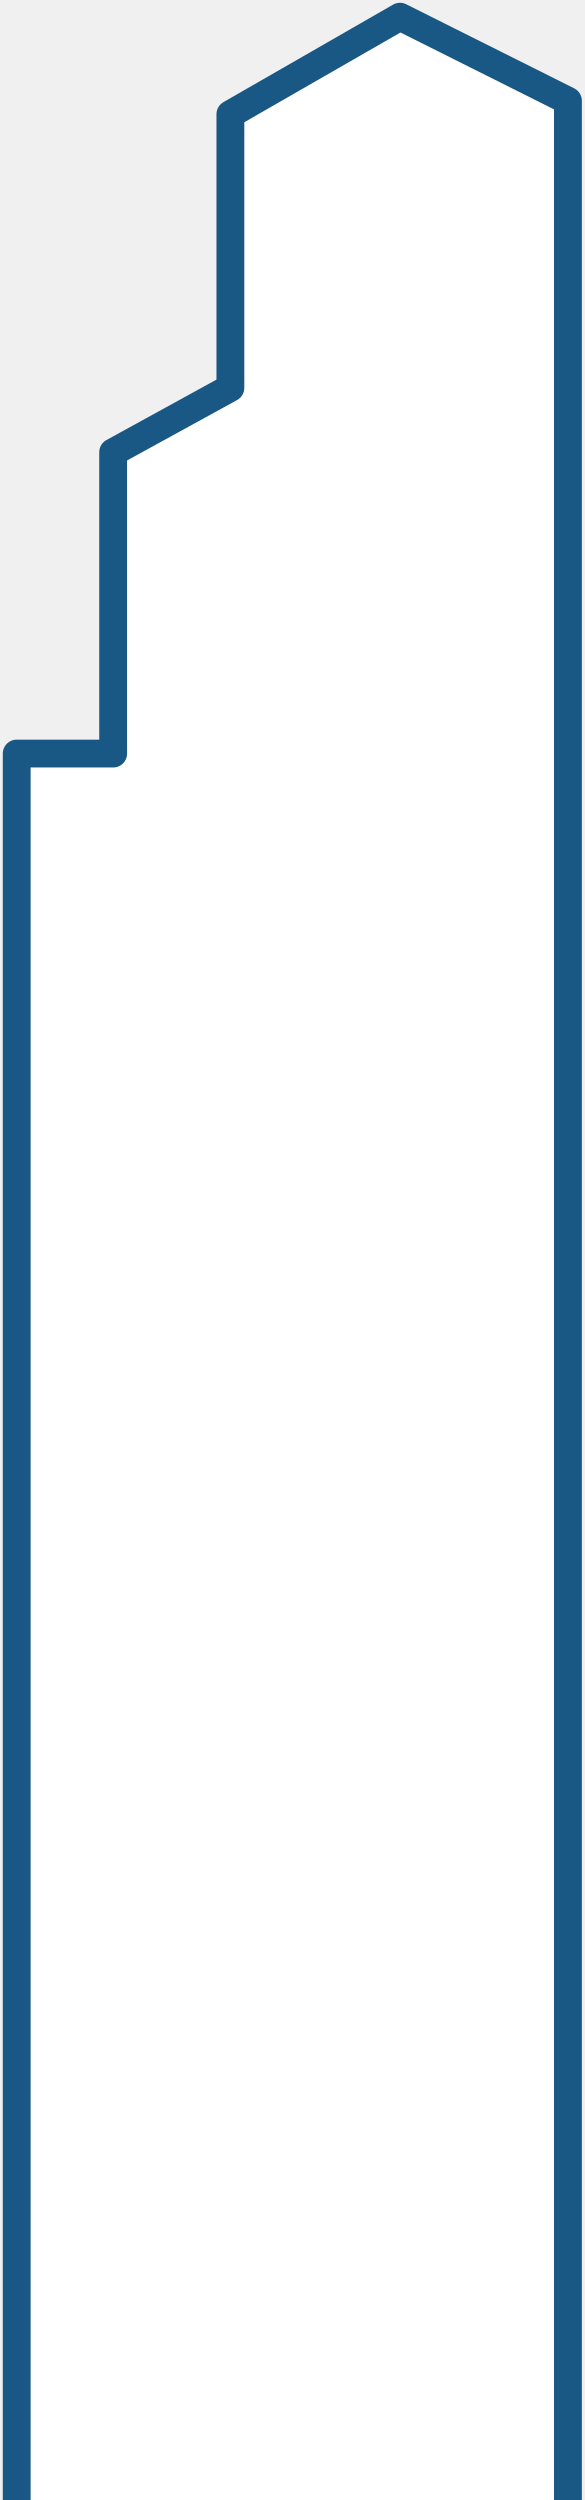
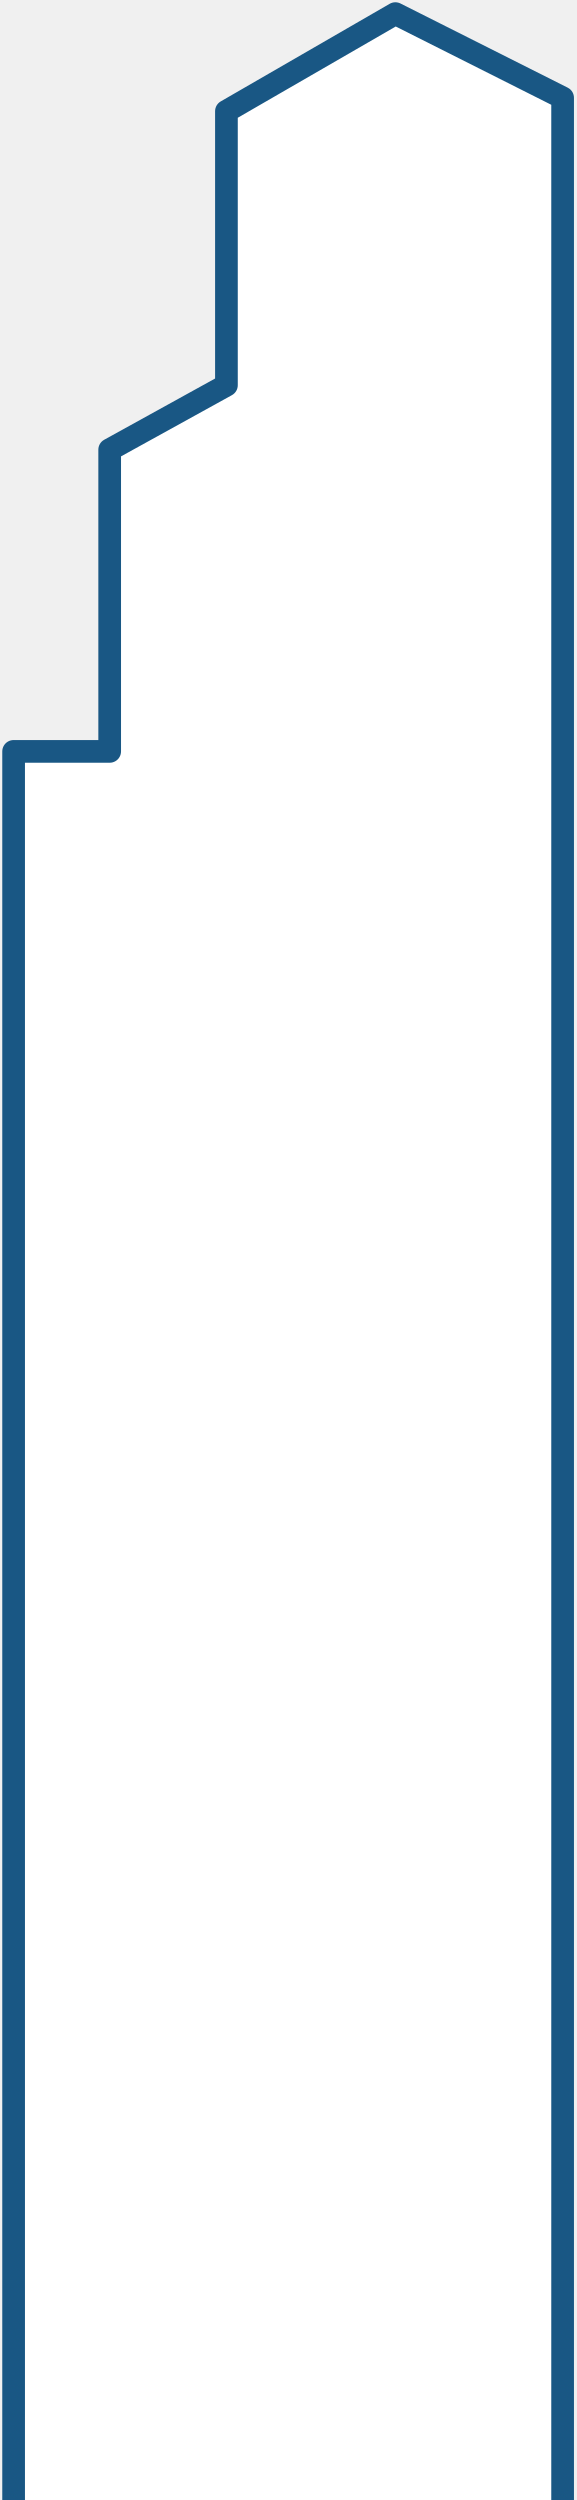
- <svg xmlns="http://www.w3.org/2000/svg" width="105" height="449" viewBox="0 0 105 449" fill="none">
-   <path d="M3 449V135.341H20.323V81.221L41.377 69.657V20.508L71.839 3L102 18.099V449" fill="white" />
-   <path d="M3 449V135.341H20.323V81.221L41.377 69.657V20.508L71.839 3L102 18.099V449" stroke="#195784" stroke-width="5" stroke-miterlimit="10" stroke-linejoin="round" />
+ <svg xmlns="http://www.w3.org/2000/svg" width="127" height="551" viewBox="0 0 127 551" fill="none">
+   <path d="M3 551V165.607H24.173V99.11L49.905 84.901V24.512L87.137 3L124 21.552V551" fill="white" />
+   <path d="M3 551V165.607H24.173V99.11L49.905 84.901V24.512L87.137 3L124 21.552V551" stroke="#195784" stroke-width="5" stroke-miterlimit="10" stroke-linejoin="round" />
</svg>
